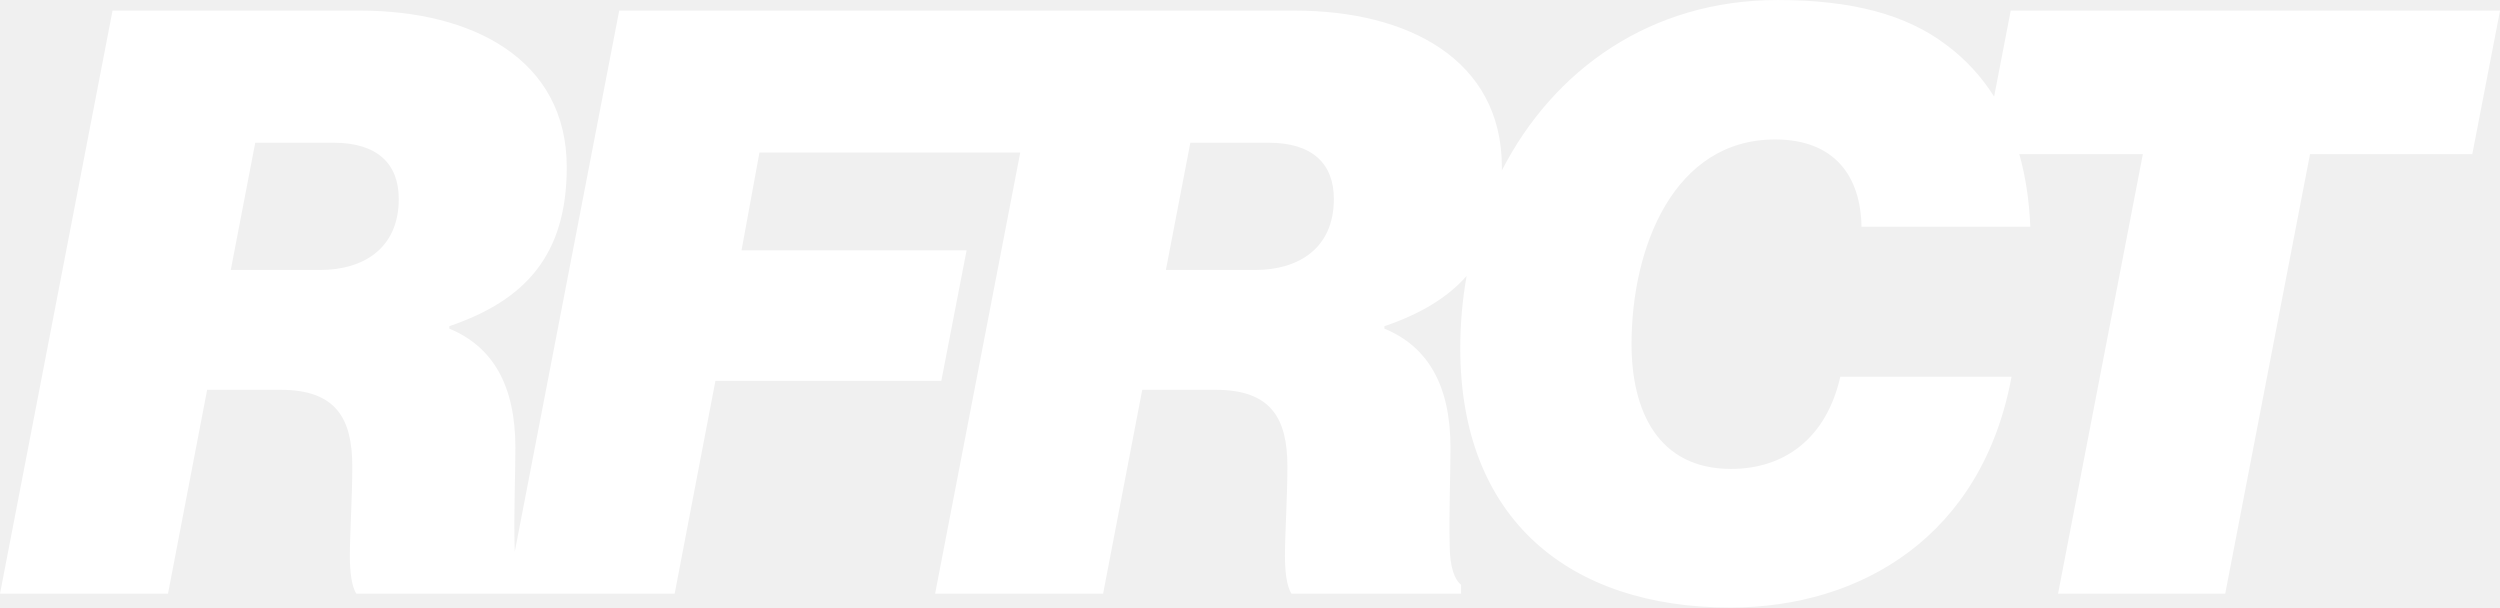
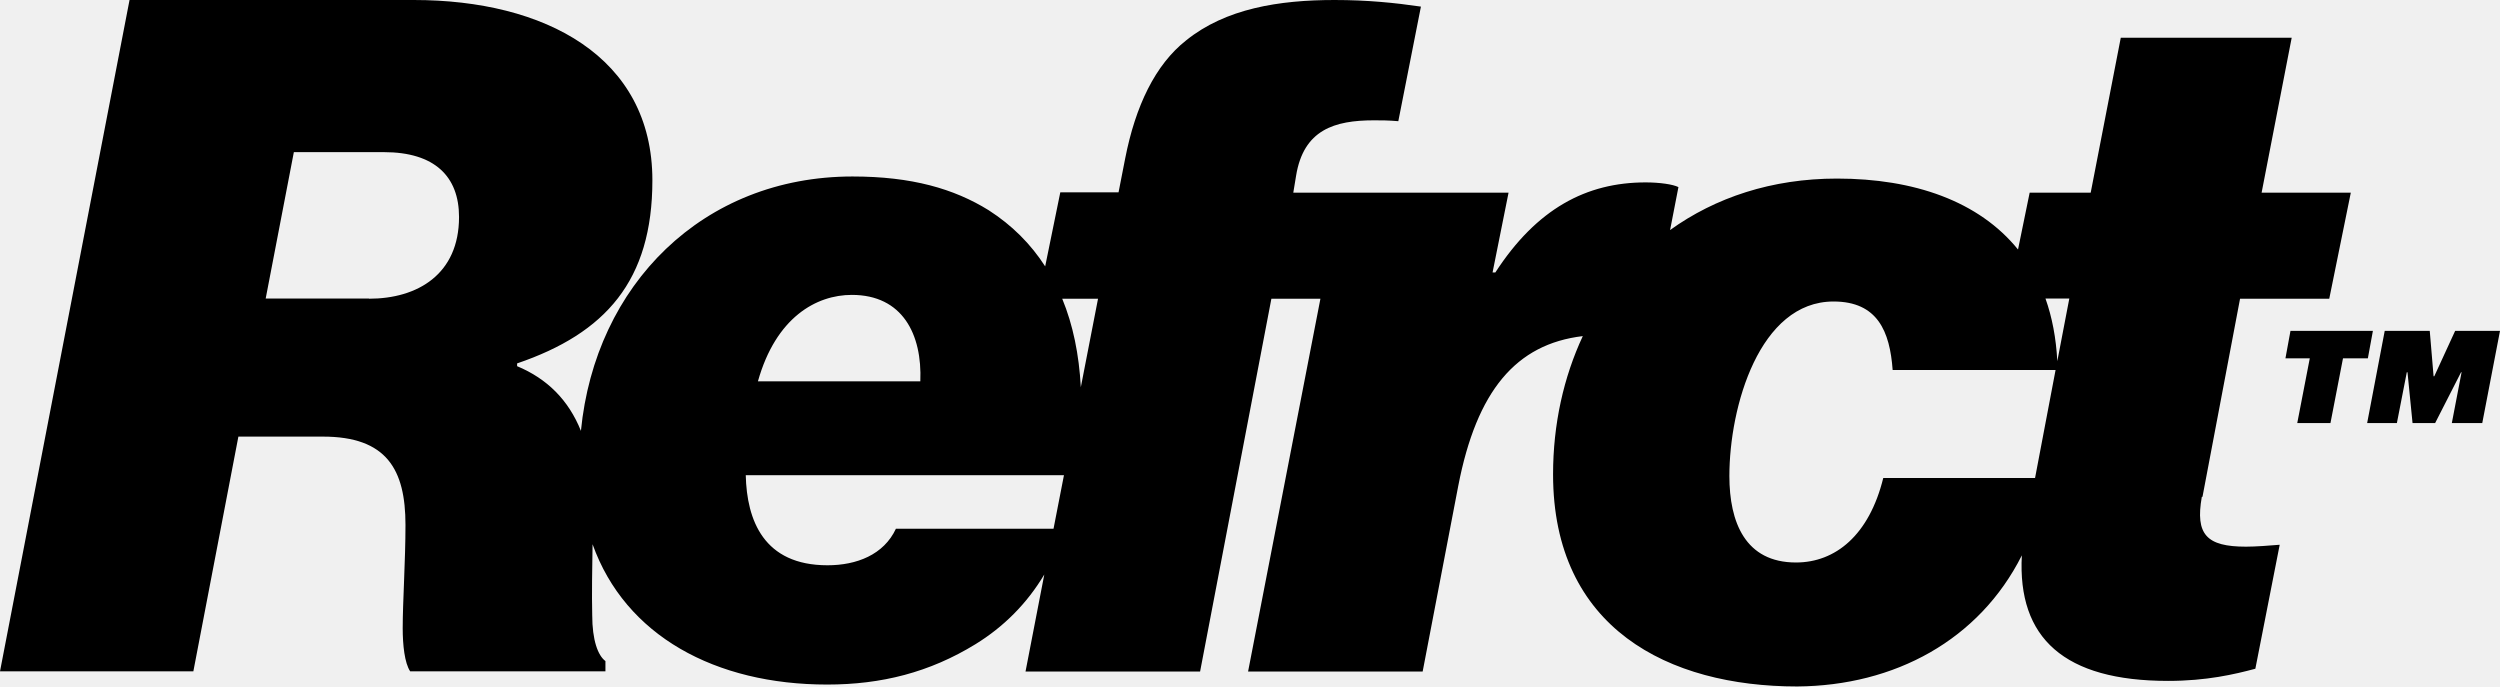
- <svg xmlns="http://www.w3.org/2000/svg" id="Lager_1" version="1.1" viewBox="0 0 1298.84 315.64">
-   <defs>
-     <style>
-       .st0 {
-         fill: #fff;
-       }
-     </style>
-   </defs>
-   <path class="st0" d="M1044.64,5.51l-8.63,44.68c-6.49-10.31-14.71-19.33-24.84-26.88-20.76-15.68-48.72-23.3-87.7-23.3-65.77,0-116.33,36.12-143.22,88.57,0-.57.03-1.14.03-1.72,0-55.92-48.72-81.35-107.61-81.35h-350.97l-54.26,281.12c-.06-1.15-.1-2.35-.1-3.61-.42-15.68.42-36.86.42-50.42,0-32.62-11.86-52.54-34.32-61.86v-1.27c39.83-13.56,61.01-37.28,61.01-82.62,0-55.92-48.72-81.35-107.61-81.35H58.47L0,308.44h87.28l20.34-105.92h38.13c28.81,0,37.28,14.83,37.28,39.83,0,16.1-1.27,34.74-1.27,46.6,0,7.63.85,15.68,3.39,19.49h165.36l21.18-110.58h117.36l13.13-67.79h-116.93l9.32-50.84h135.49l-44.24,229.21h87.28l20.34-105.92h38.13c28.81,0,37.28,14.83,37.28,39.83,0,16.1-1.27,34.74-1.27,46.6,0,7.63.85,15.68,3.39,19.49h88.12v-4.66c-3.39-2.54-5.93-9.32-5.93-20.76-.42-15.68.42-36.86.42-50.42,0-32.62-11.86-52.54-34.32-61.86v-1.27c18.22-6.2,32.53-14.55,42.7-26.1-2.17,12.17-3.3,24.73-3.3,37.54,0,88.97,56.77,134.73,140.24,134.73,68.21,0,130.92-37.28,146.17-119.9h-88.97c-7.2,31.78-28.81,47.88-56.77,47.88-38.13,0-51.69-30.5-51.69-64.82,0-50.42,22.03-106.34,74.57-106.34,30.93,0,44.49,19.07,44.91,45.33h87.7c-.56-13.5-2.44-26.11-5.72-37.71h64.19l-44.06,228.36h86.85l44.06-228.36h84.31l14.41-74.57h-254.21ZM166.5,140.24h-46.6l12.71-66.09h40.67c22.88,0,33.89,11.02,33.89,29.23,0,25.84-18.64,36.86-40.67,36.86ZM652.32,140.24h-46.6l12.71-66.09h40.67c22.88,0,33.89,11.02,33.89,29.23,0,25.84-18.64,36.86-40.67,36.86Z" />
+ <svg xmlns="http://www.w3.org/2000/svg" id="Lager_1" version="1.1" viewBox="0 0 143.78 39.48">
+   <path d="M126.67,28.57l2.16-11.39h5.13l1.24-6.1h-5.13l1.73-8.91h-9.83l-1.73,8.91h-3.51l-.67,3.27c-2.25-2.78-5.98-4.08-10.41-4.08-3.75,0-7,1.09-9.6,2.96l.48-2.47c-.32-.16-1.08-.27-1.89-.27-3.4,0-6.26,1.51-8.64,5.18h-.16l.92-4.59h-12.38l.16-.97c.43-2.65,2.21-3.19,4.48-3.19.43,0,.81,0,1.4.05l1.3-6.59c-1.51-.22-3.08-.38-4.97-.38-3.19,0-6.26.49-8.53,2.32-1.78,1.4-2.92,3.78-3.51,6.8l-.38,1.94h-3.35l-.87,4.26c-.83-1.29-1.91-2.37-3.25-3.23-2-1.24-4.43-1.94-7.83-1.94-8.6,0-14.8,6.23-15.62,14.63-.71-1.77-1.94-3-3.67-3.72v-.16c5.08-1.73,7.78-4.75,7.78-10.53,0-7.13-6.21-10.37-13.72-10.37H7.45L0,38.61h11.12l2.59-13.5h4.86c3.67,0,4.75,1.89,4.75,5.08,0,2.05-.16,4.43-.16,5.94,0,.97.11,2,.43,2.48h11.23v-.59c-.43-.32-.76-1.19-.76-2.65-.03-1.22,0-2.71.02-4.07,1.88,5.27,7.07,8.07,13.49,8.07,3.13,0,5.89-.7,8.53-2.32,1.61-.99,2.96-2.33,3.96-4.01l-1.08,5.58h10.04l4.1-21.44h2.82l-4.16,21.44h10.04l2.05-10.69c1.06-5.45,3.31-8.14,7.16-8.6-1.1,2.36-1.71,5.06-1.71,7.95,0,8.86,6.64,12.2,14.04,12.2,5.61-.04,10.47-2.67,12.92-7.54-.26,4.77,2.45,7.22,8.41,7.22,2.21,0,3.83-.38,5.02-.7l1.4-7.13c-.59.05-1.4.11-1.94.11-2.27,0-2.92-.7-2.54-2.86ZM21.22,17.17h-5.94l1.62-8.42h5.18c2.92,0,4.32,1.4,4.32,3.73,0,3.29-2.38,4.7-5.18,4.7ZM48.99,16.96c2.92,0,4.05,2.27,3.94,4.97h-9.34c1.03-3.67,3.35-4.97,5.4-4.97ZM51.53,30.4c-.7,1.51-2.27,2.11-3.94,2.11-3.67,0-4.64-2.59-4.7-5.18h18.3l-.6,3.08h-9.06ZM62.16,22.27c-.1-1.88-.45-3.59-1.07-5.09h2.06l-.99,5.09ZM108.31,27.49c-.81,3.29-2.75,4.86-5.02,4.86-2.92,0-3.83-2.32-3.83-4.97,0-4,1.73-10.04,5.99-10.04,2.54,0,3.24,1.73,3.4,3.94h9.37l-1.18,6.21h-8.73ZM118.32,20.77c-.07-1.33-.3-2.53-.68-3.6h1.37l-.69,3.6Z" />
+   <polygon points="141.2 19.03 140 21.64 139.96 21.64 139.74 19.03 137.15 19.03 136.14 24.33 137.85 24.33 138.42 21.41 138.46 21.41 138.75 24.33 140.05 24.33 141.54 21.41 141.57 21.41 141.01 24.33 142.76 24.33 143.78 19.03 141.2 19.03" />
+   <polygon points="136.47 19.03 131.73 19.03 131.44 20.61 132.84 20.61 132.12 24.33 134.03 24.33 134.75 20.61 136.18 20.61 136.47 19.03" />
</svg>
